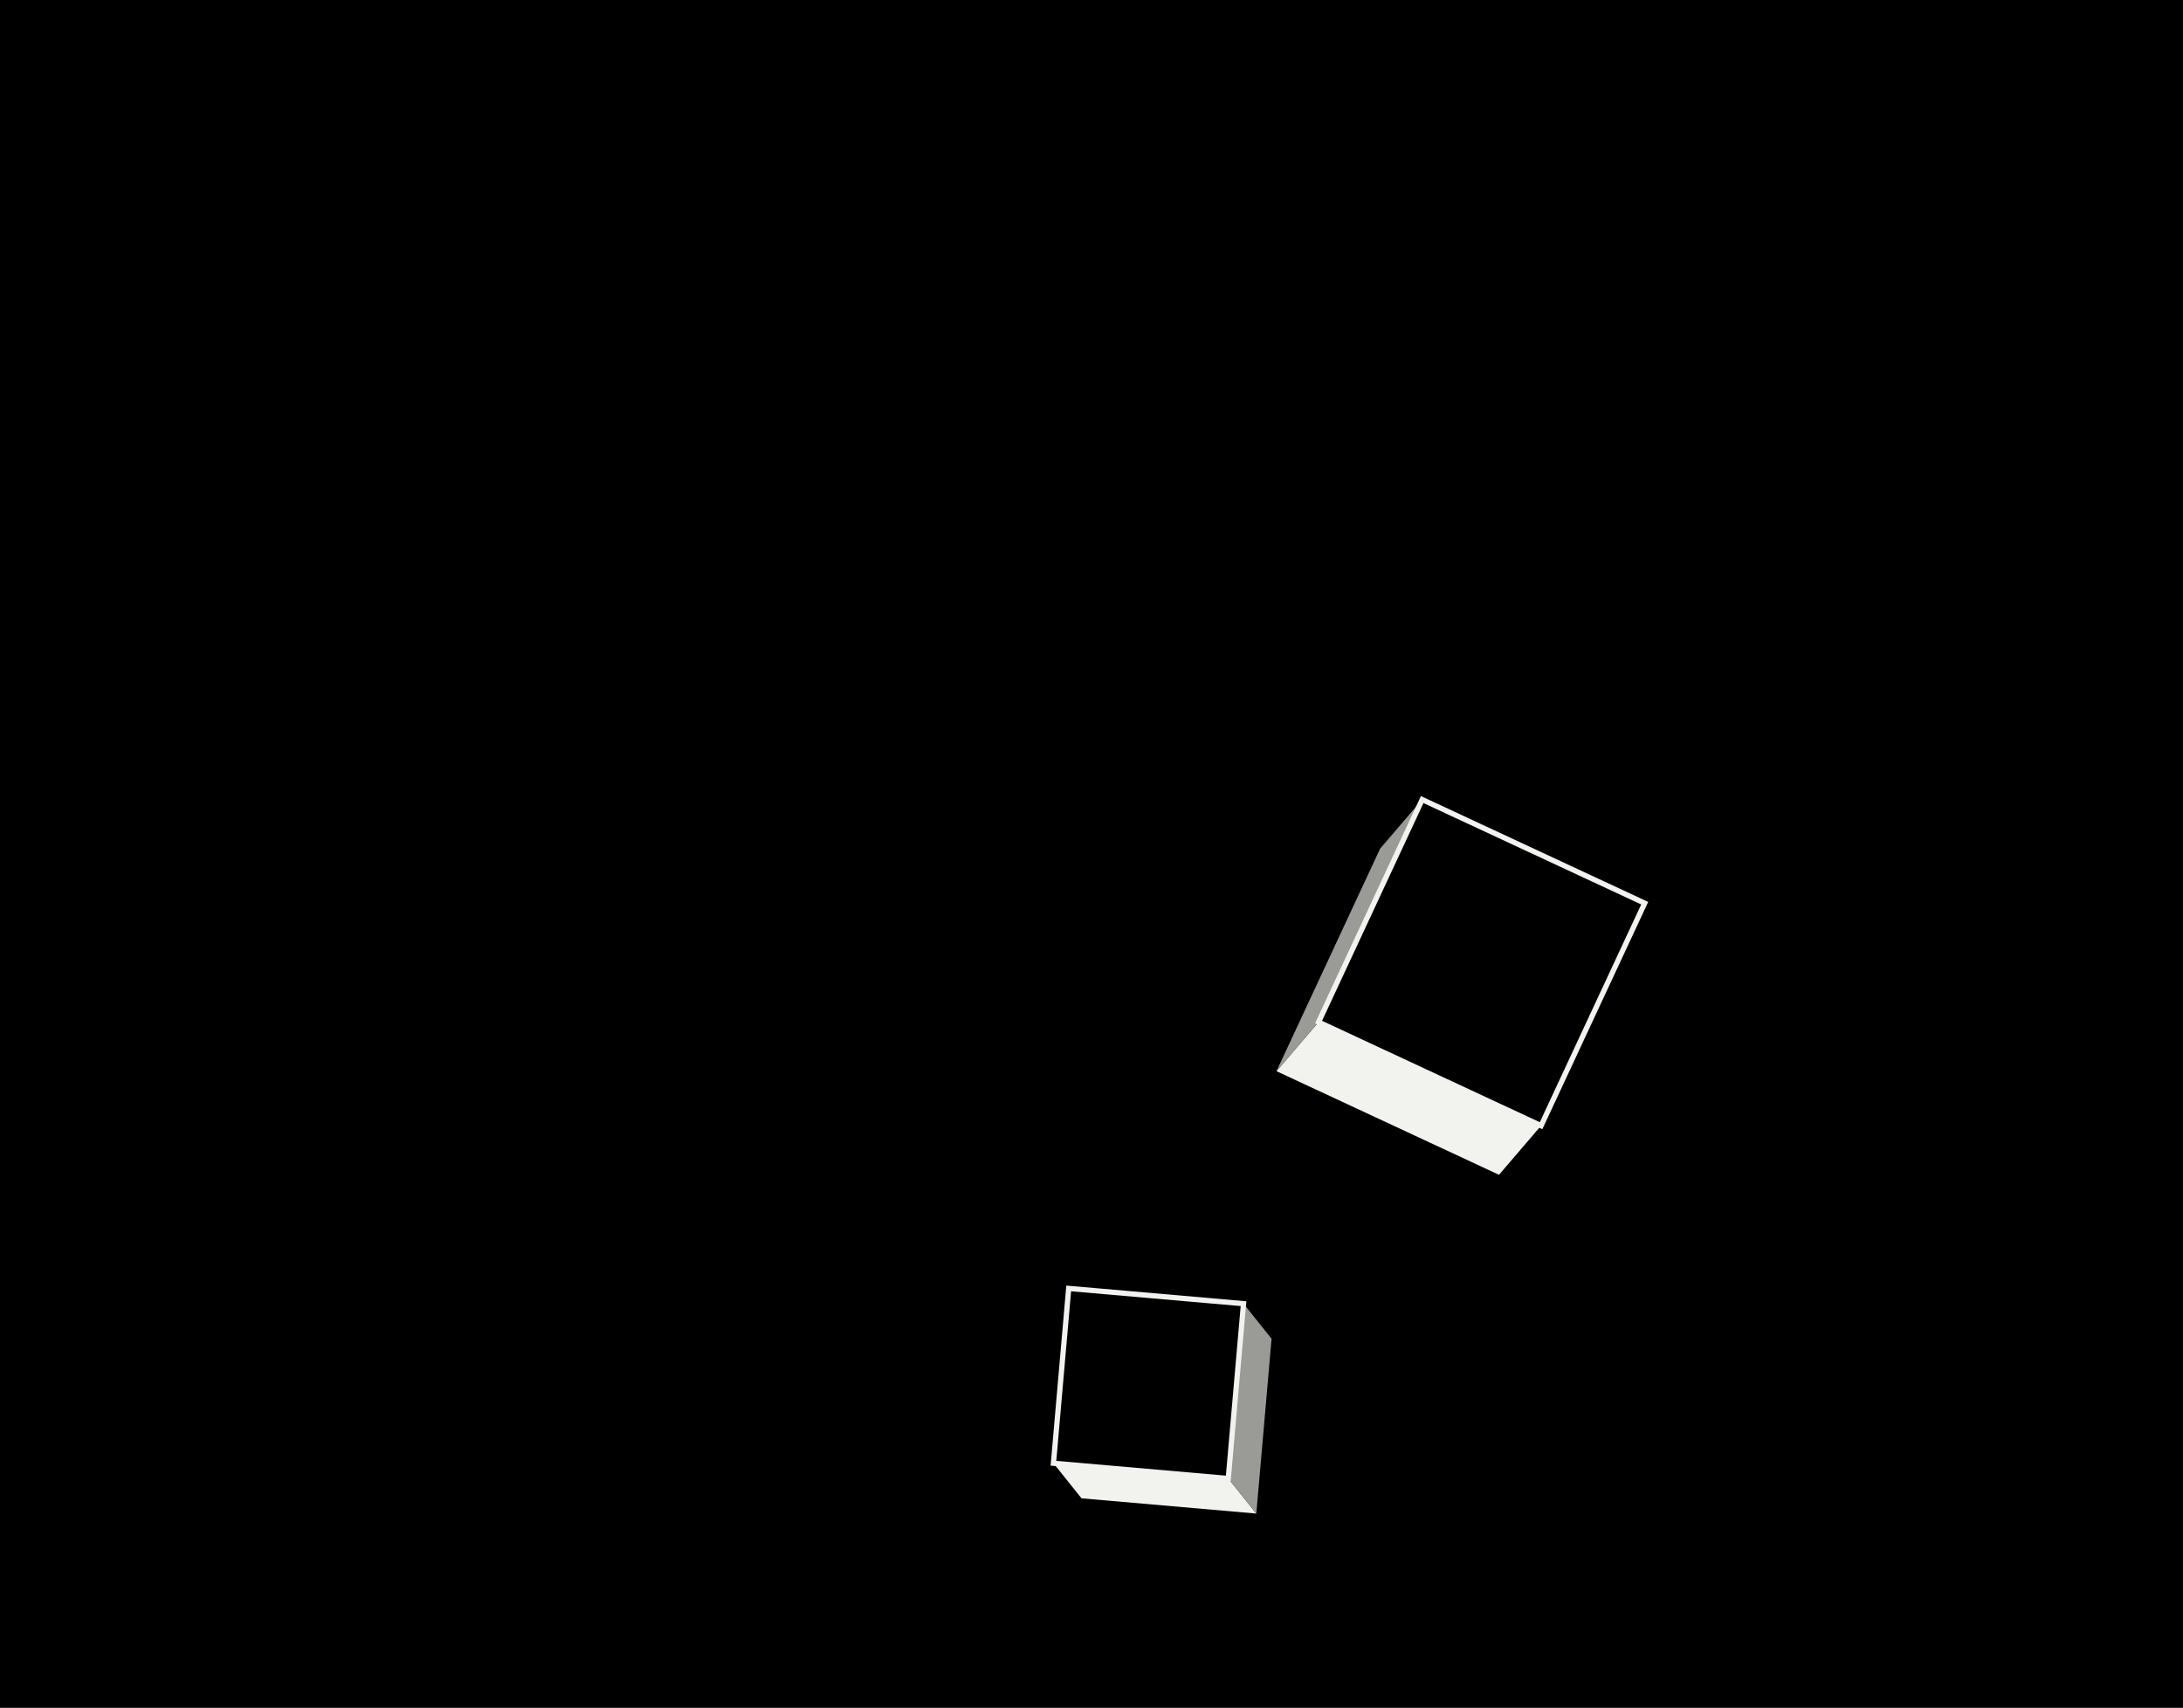
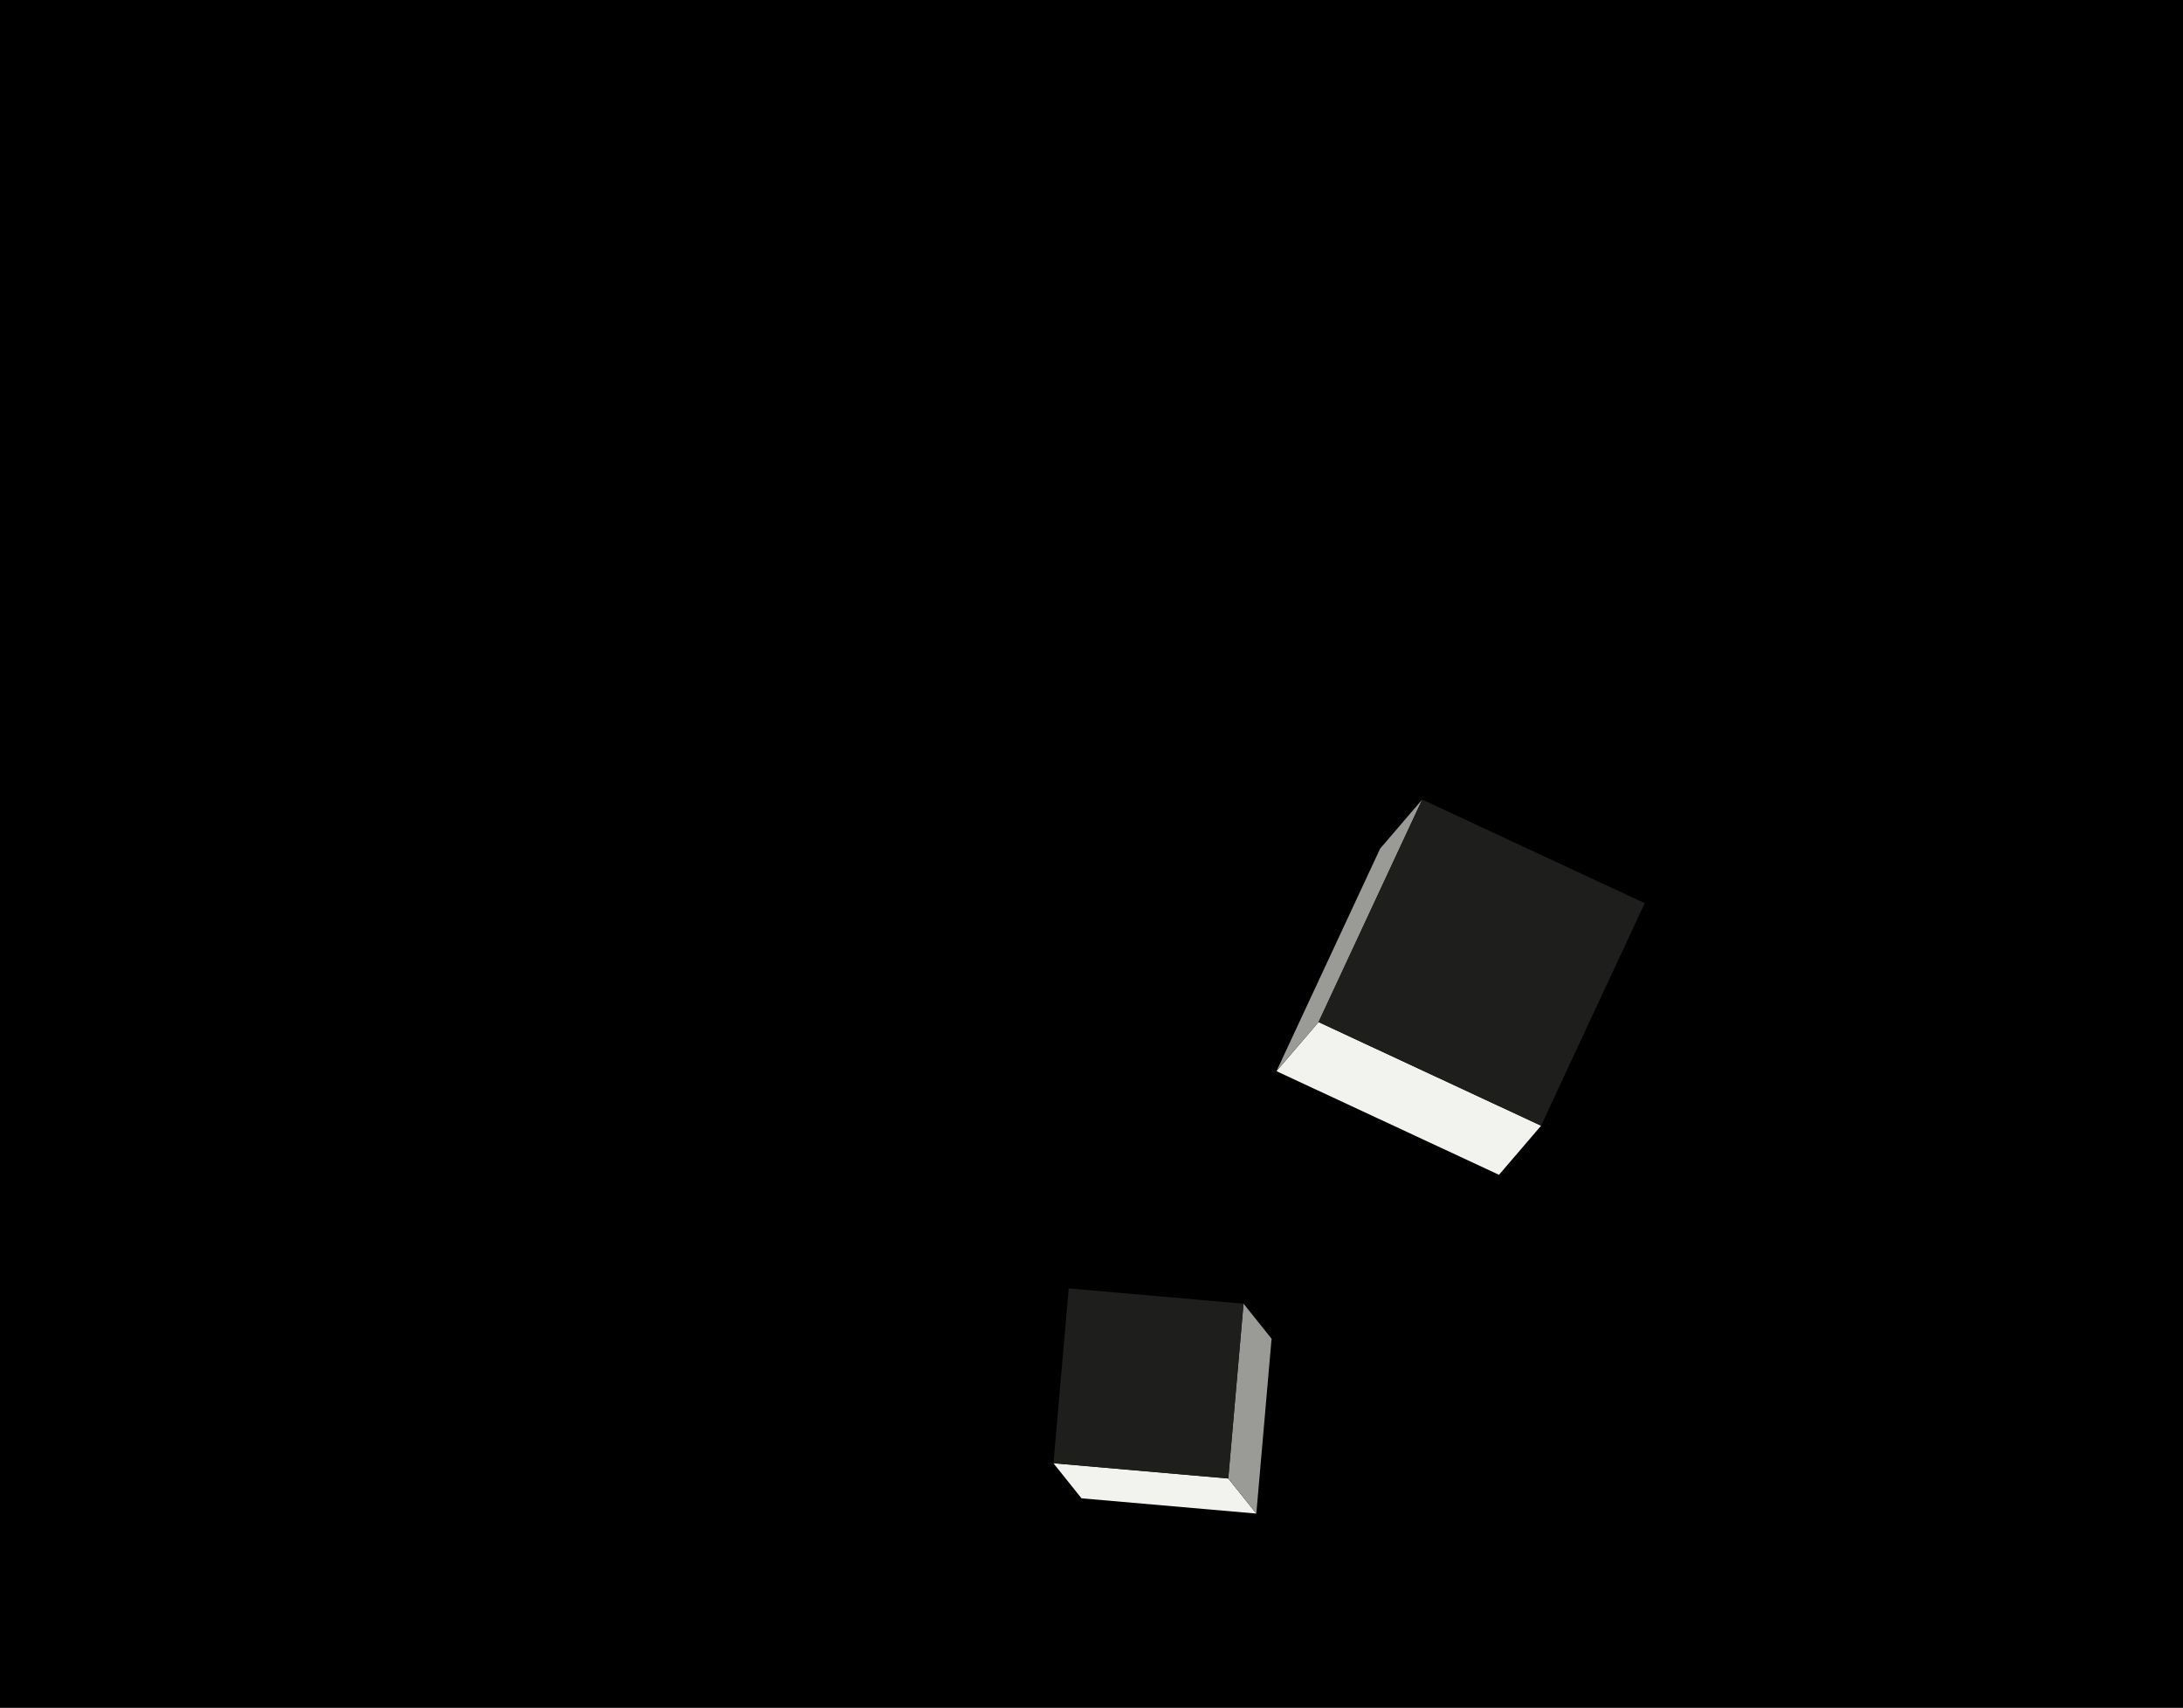
<svg xmlns="http://www.w3.org/2000/svg" width="1245" height="974" viewBox="165 31 1245 974">
  <defs>
    <linearGradient id="g" x1="0" y1="0" x2="1" y2="1">
      <stop offset="0" stop-color="#f2f2ef" />
      <stop offset="1" stop-color="#9a9a96" />
    </linearGradient>
  </defs>
  <rect id="background" x="165" y="31" width="1245" height="974" fill="#000000" />
  <g id="slab-0">
    <polygon id="slab-0-side-0" points="1043.9,673.0 917.0,613.9 893.0,641.9 1019.9,701.0" fill="#f2f2ef" />
    <polygon id="slab-0-side-1" points="917.0,613.9 976.1,487.0 952.1,515.0 893.0,641.9" fill="#9a9a96" />
-     <polygon id="slab-0-face" points="976.1,487.0 1103.0,546.1 1043.9,673.0 917.0,613.9" fill="#000000" stroke="#f2f2ef" stroke-width="3" stroke-linejoin="miter" />
+     <polygon id="slab-0-face" points="976.1,487.0 1103.0,546.1 1043.9,673.0 917.0,613.9" fill="#1e1e1c" />
  </g>
  <g id="slab-1">
    <polygon id="slab-1-side-0" points="865.5,874.2 765.8,865.5 781.8,885.5 881.5,894.2" fill="#f2f2ef" />
    <polygon id="slab-1-side-1" points="874.2,774.5 865.5,874.2 881.5,894.2 890.2,794.5" fill="#9a9a96" />
-     <polygon id="slab-1-face" points="774.5,765.8 874.2,774.5 865.5,874.2 765.8,865.5" fill="#000000" stroke="#f2f2ef" stroke-width="3" stroke-linejoin="miter" />
+     <polygon id="slab-1-face" points="774.5,765.8 874.2,774.5 865.5,874.2 765.8,865.5" fill="#1e1e1c" />
  </g>
</svg>
